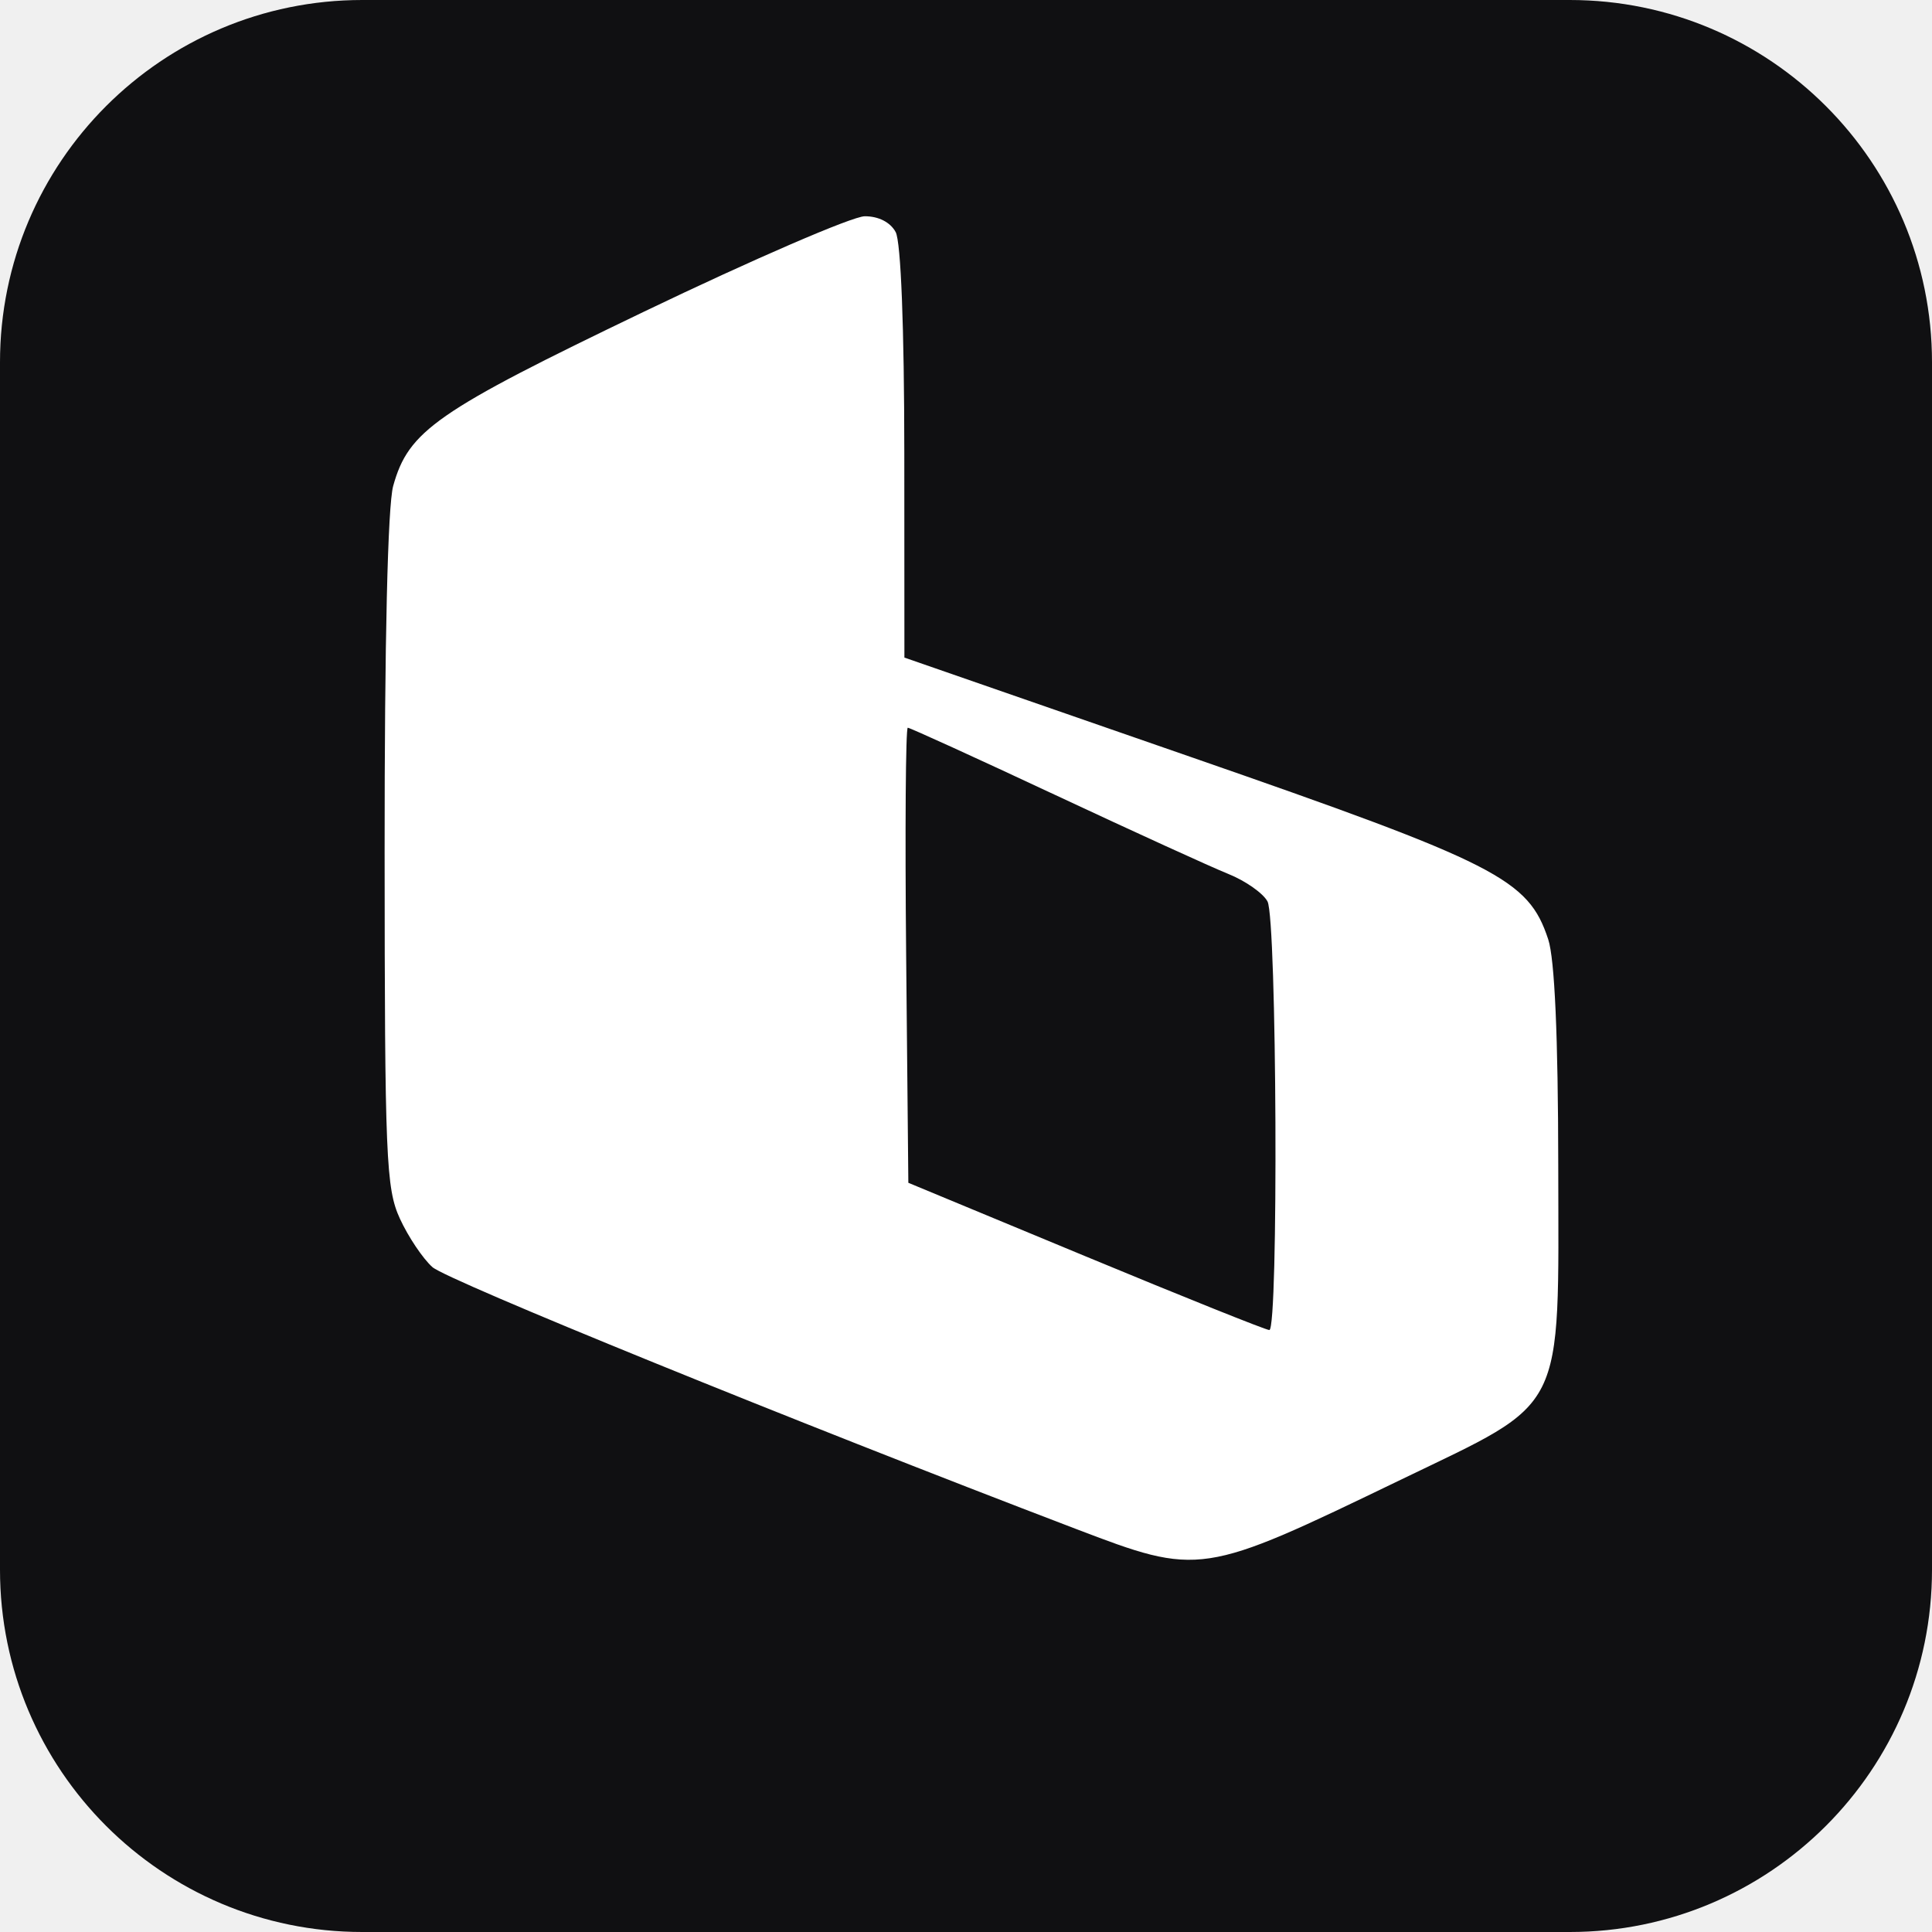
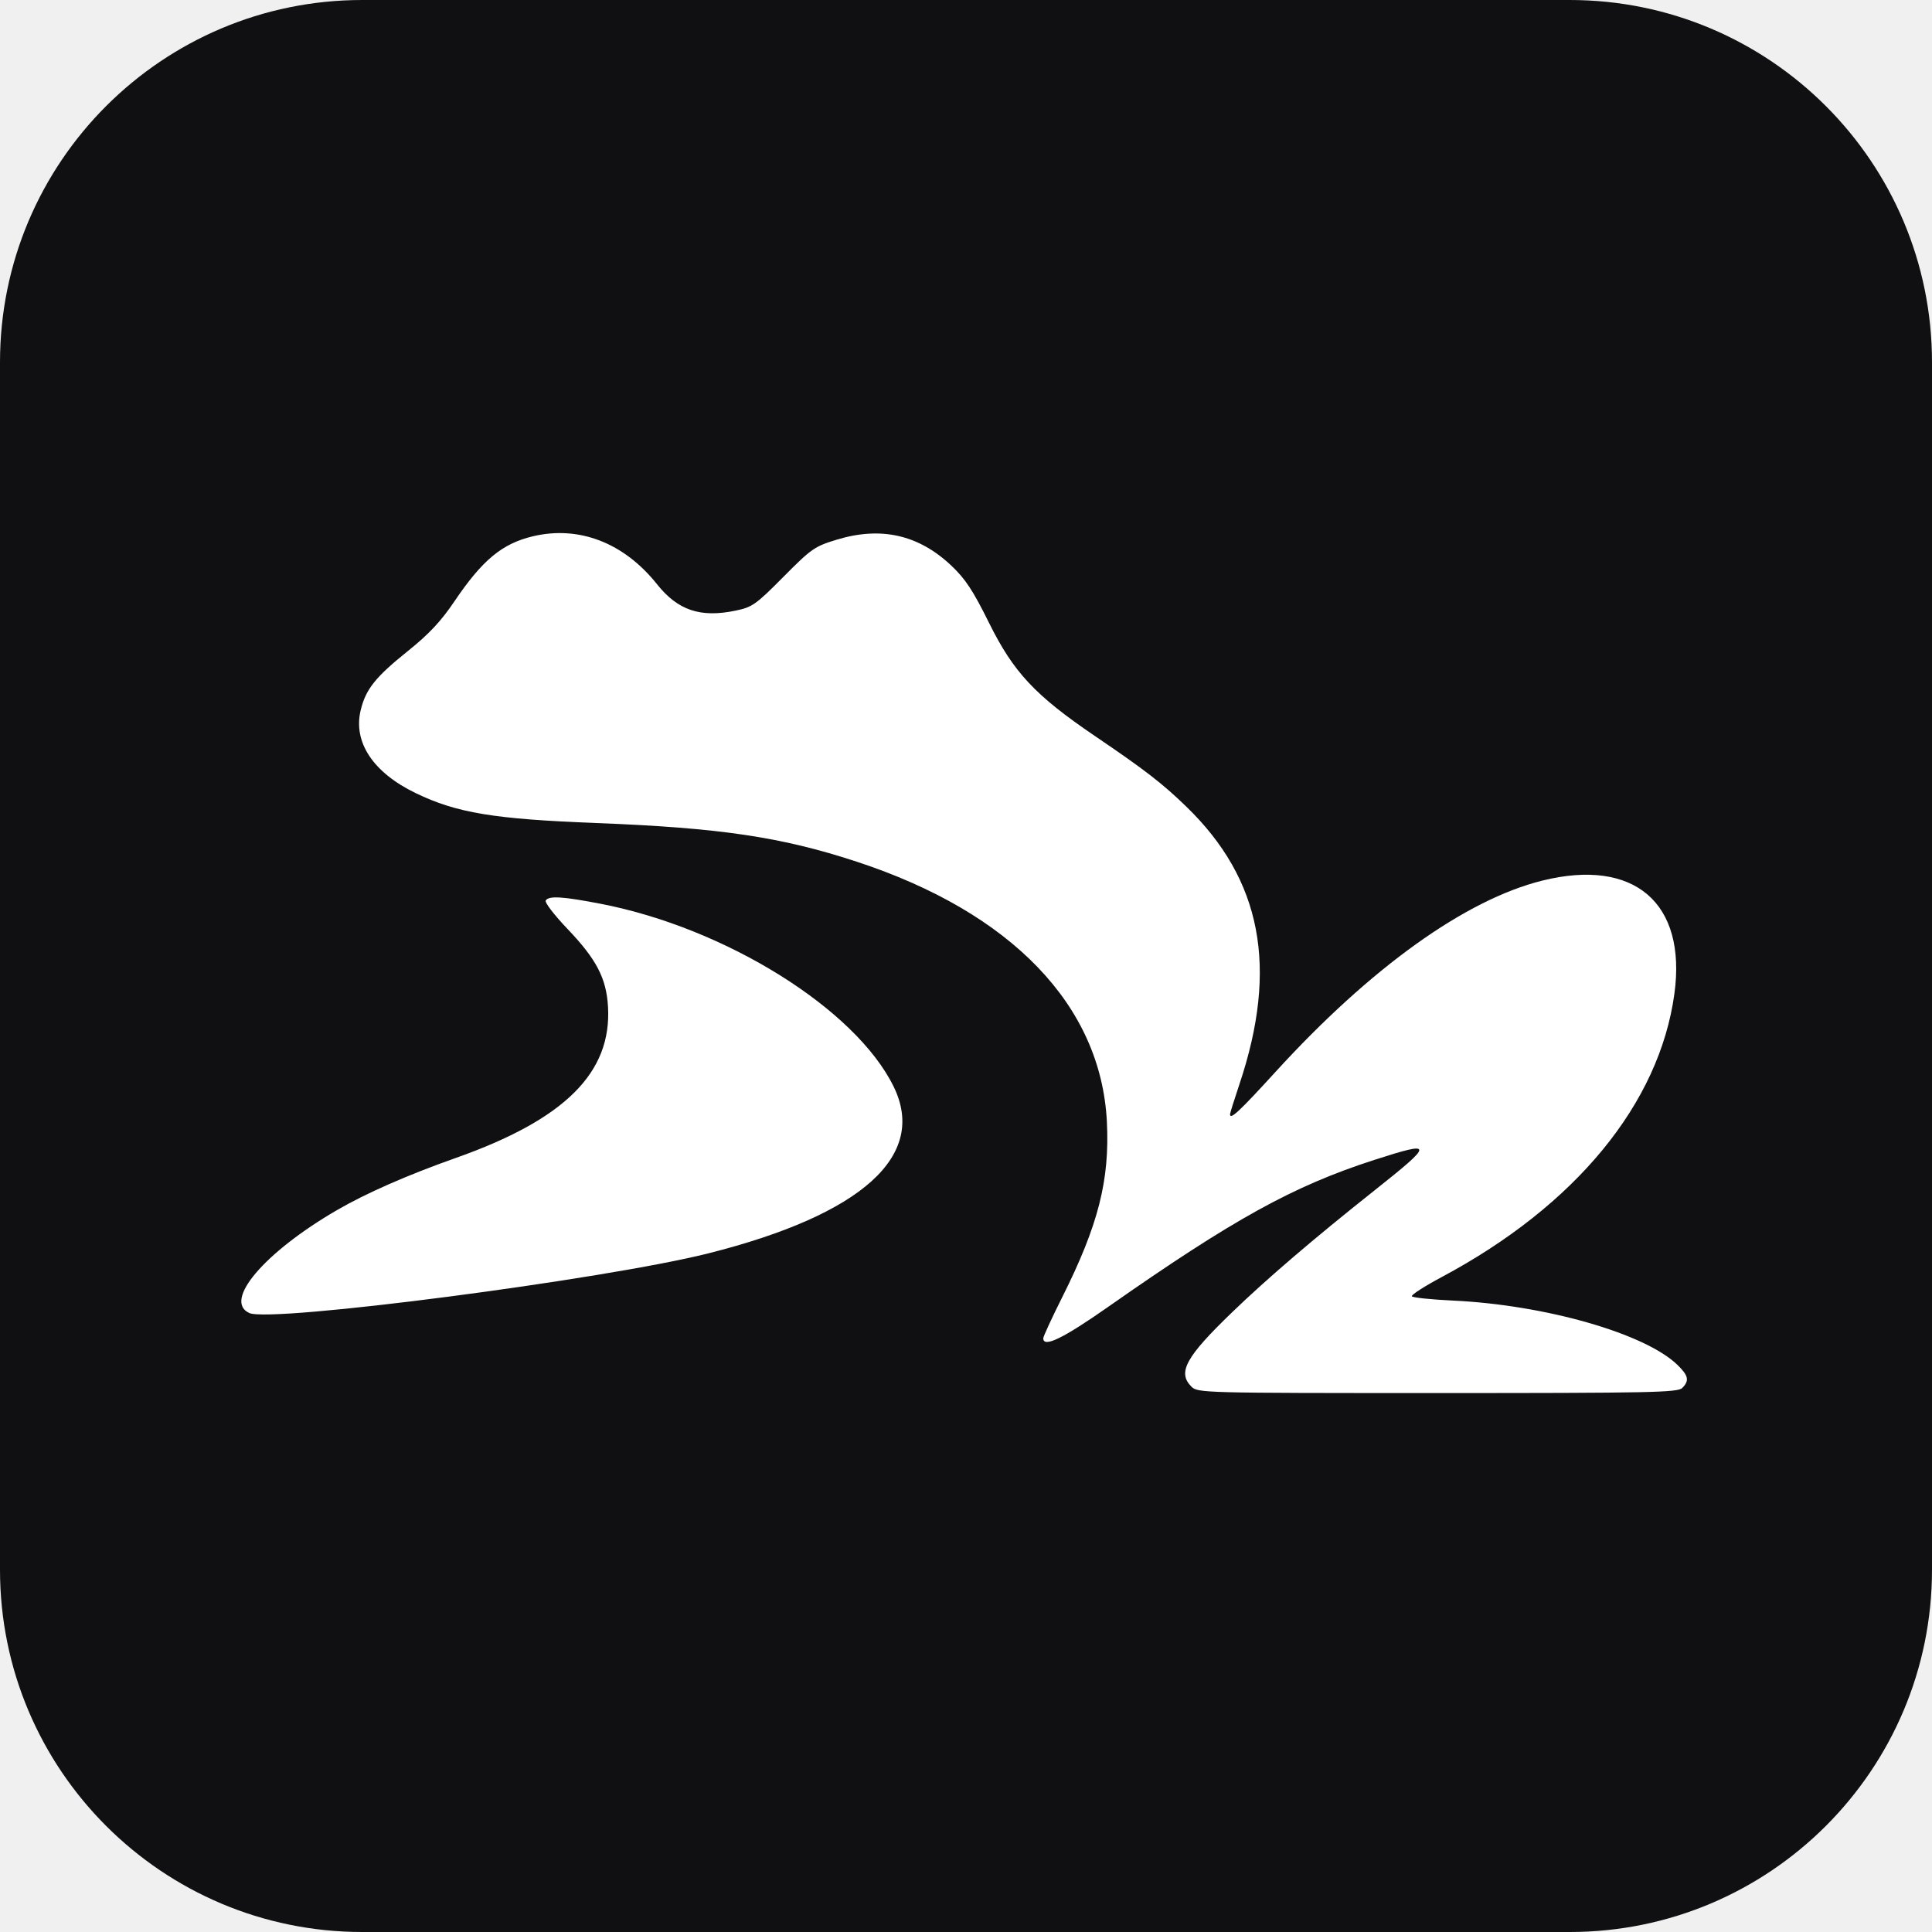
<svg xmlns="http://www.w3.org/2000/svg" viewBox="0 0 192 192">
  <rect width="192" height="192" rx="36" fill="#101012" />
-   <g transform="translate(30 10) scale(.82)">
-     <path fill-rule="evenodd" fill="#fff" d="M 41.500 25.559 C 16.265 37.682, 12.927 40.001, 11.067 46.697 C 10.404 49.084, 10.017 65.580, 10.028 91 C 10.043 128.161, 10.195 131.830, 11.881 135.500 C 12.891 137.700, 14.665 140.343, 15.823 141.373 C 17.621 142.972, 59.486 160.005, 93.764 173.084 C 108.838 178.836, 109.015 178.809, 133.141 167.159 C 153.374 157.388, 152.298 159.535, 152.265 129.024 C 152.248 113.381, 151.832 104.020, 151.047 101.643 C 148.637 94.339, 144.972 92.471, 107.598 79.500 L 73.023 67.500 73.011 42.684 C 73.004 27.513, 72.598 17.117, 71.965 15.934 C 71.327 14.743, 69.886 14.006, 68.215 14.015 C 66.722 14.023, 54.700 19.218, 41.500 25.559 M 73.234 103.576 L 73.500 131.152 95 140.073 C 106.825 144.980, 116.838 148.996, 117.250 148.997 C 118.376 149.001, 118.164 99.175, 117.029 97.055 C 116.495 96.057, 114.358 94.557, 112.279 93.721 C 110.201 92.885, 100.714 88.556, 91.198 84.101 C 81.682 79.645, 73.687 76, 73.432 76 C 73.177 76, 73.088 88.409, 73.234 103.576" />
+   <g transform="translate(24 53) scale(.32)">
+     <path fill="#fff" fill-rule="evenodd" d="M 90.440 0.937 C 80.888 3.224, 74.764 8.321, 66.054 21.234 C 61.963 27.300, 58.198 31.317, 51.760 36.485 C 41.552 44.678, 38.584 48.399, 37.005 54.977 C 34.629 64.882, 40.894 74.310, 54.085 80.680 C 66.849 86.843, 78.355 88.750, 110.199 89.978 C 148.550 91.458, 167.654 94.293, 191.070 101.983 C 239.181 117.781, 266.960 146.673, 268.754 182.780 C 269.654 200.893, 266.095 214.867, 254.886 237.227 C 251.649 243.685, 249 249.426, 249 249.985 C 249 253.031, 255.093 250.082, 269.142 240.239 C 308.033 212.988, 326.621 202.721, 351.732 194.622 C 370.447 188.586, 370.448 189.321, 351.750 204.160 C 332.888 219.130, 318.468 231.472, 307.620 241.935 C 293.220 255.823, 290.604 260.604, 295 265 C 296.964 266.964, 298.333 267, 371.429 267 C 437.758 267, 446.028 266.829, 447.429 265.429 C 449.697 263.161, 449.387 261.615, 446 258.304 C 436.007 248.534, 404.966 239.628, 376.218 238.281 C 369.463 237.965, 363.724 237.363, 363.465 236.944 C 363.206 236.525, 367.383 233.837, 372.747 230.972 C 414.329 208.762, 440.329 177.113, 444.996 143.028 C 448.868 114.749, 432.517 100.747, 403.934 107.865 C 380.090 113.803, 350.685 134.885, 321.173 167.203 C 309.802 179.655, 307 182.264, 307 180.398 C 307 180.066, 308.316 175.866, 309.925 171.064 C 322.063 134.835, 316.817 107.514, 293.366 84.824 C 285.932 77.632, 280.556 73.480, 265.045 62.953 C 246.453 50.335, 239.759 43.179, 232.128 27.760 C 227.188 17.776, 224.805 14.160, 220.461 10.051 C 210.302 0.444, 198.627 -2.208, 184.875 1.969 C 177.989 4.061, 177.001 4.749, 168.301 13.521 C 159.712 22.180, 158.644 22.932, 153.405 24.020 C 142.506 26.282, 135.495 23.920, 129.037 15.808 C 118.763 2.906, 104.759 -2.490, 90.440 0.937 M 94.471 114.047 C 94.115 114.623, 97.152 118.577, 101.220 122.835 C 110.234 132.270, 113.309 138.171, 113.822 147.022 C 115.009 167.508, 100.409 182.020, 66.579 193.977 C 51.525 199.297, 38.652 204.952, 29.581 210.228 C 7.040 223.337, -5.774 238.412, 2.441 242.155 C 9.175 245.223, 112.774 231.744, 145.053 223.600 C 192.740 211.570, 213.039 193.291, 202.535 171.841 C 190.724 147.719, 150.364 122.546, 111.465 115.039 C 99.628 112.755, 95.421 112.509, 94.471 114.047" />
  </g>
</svg>
